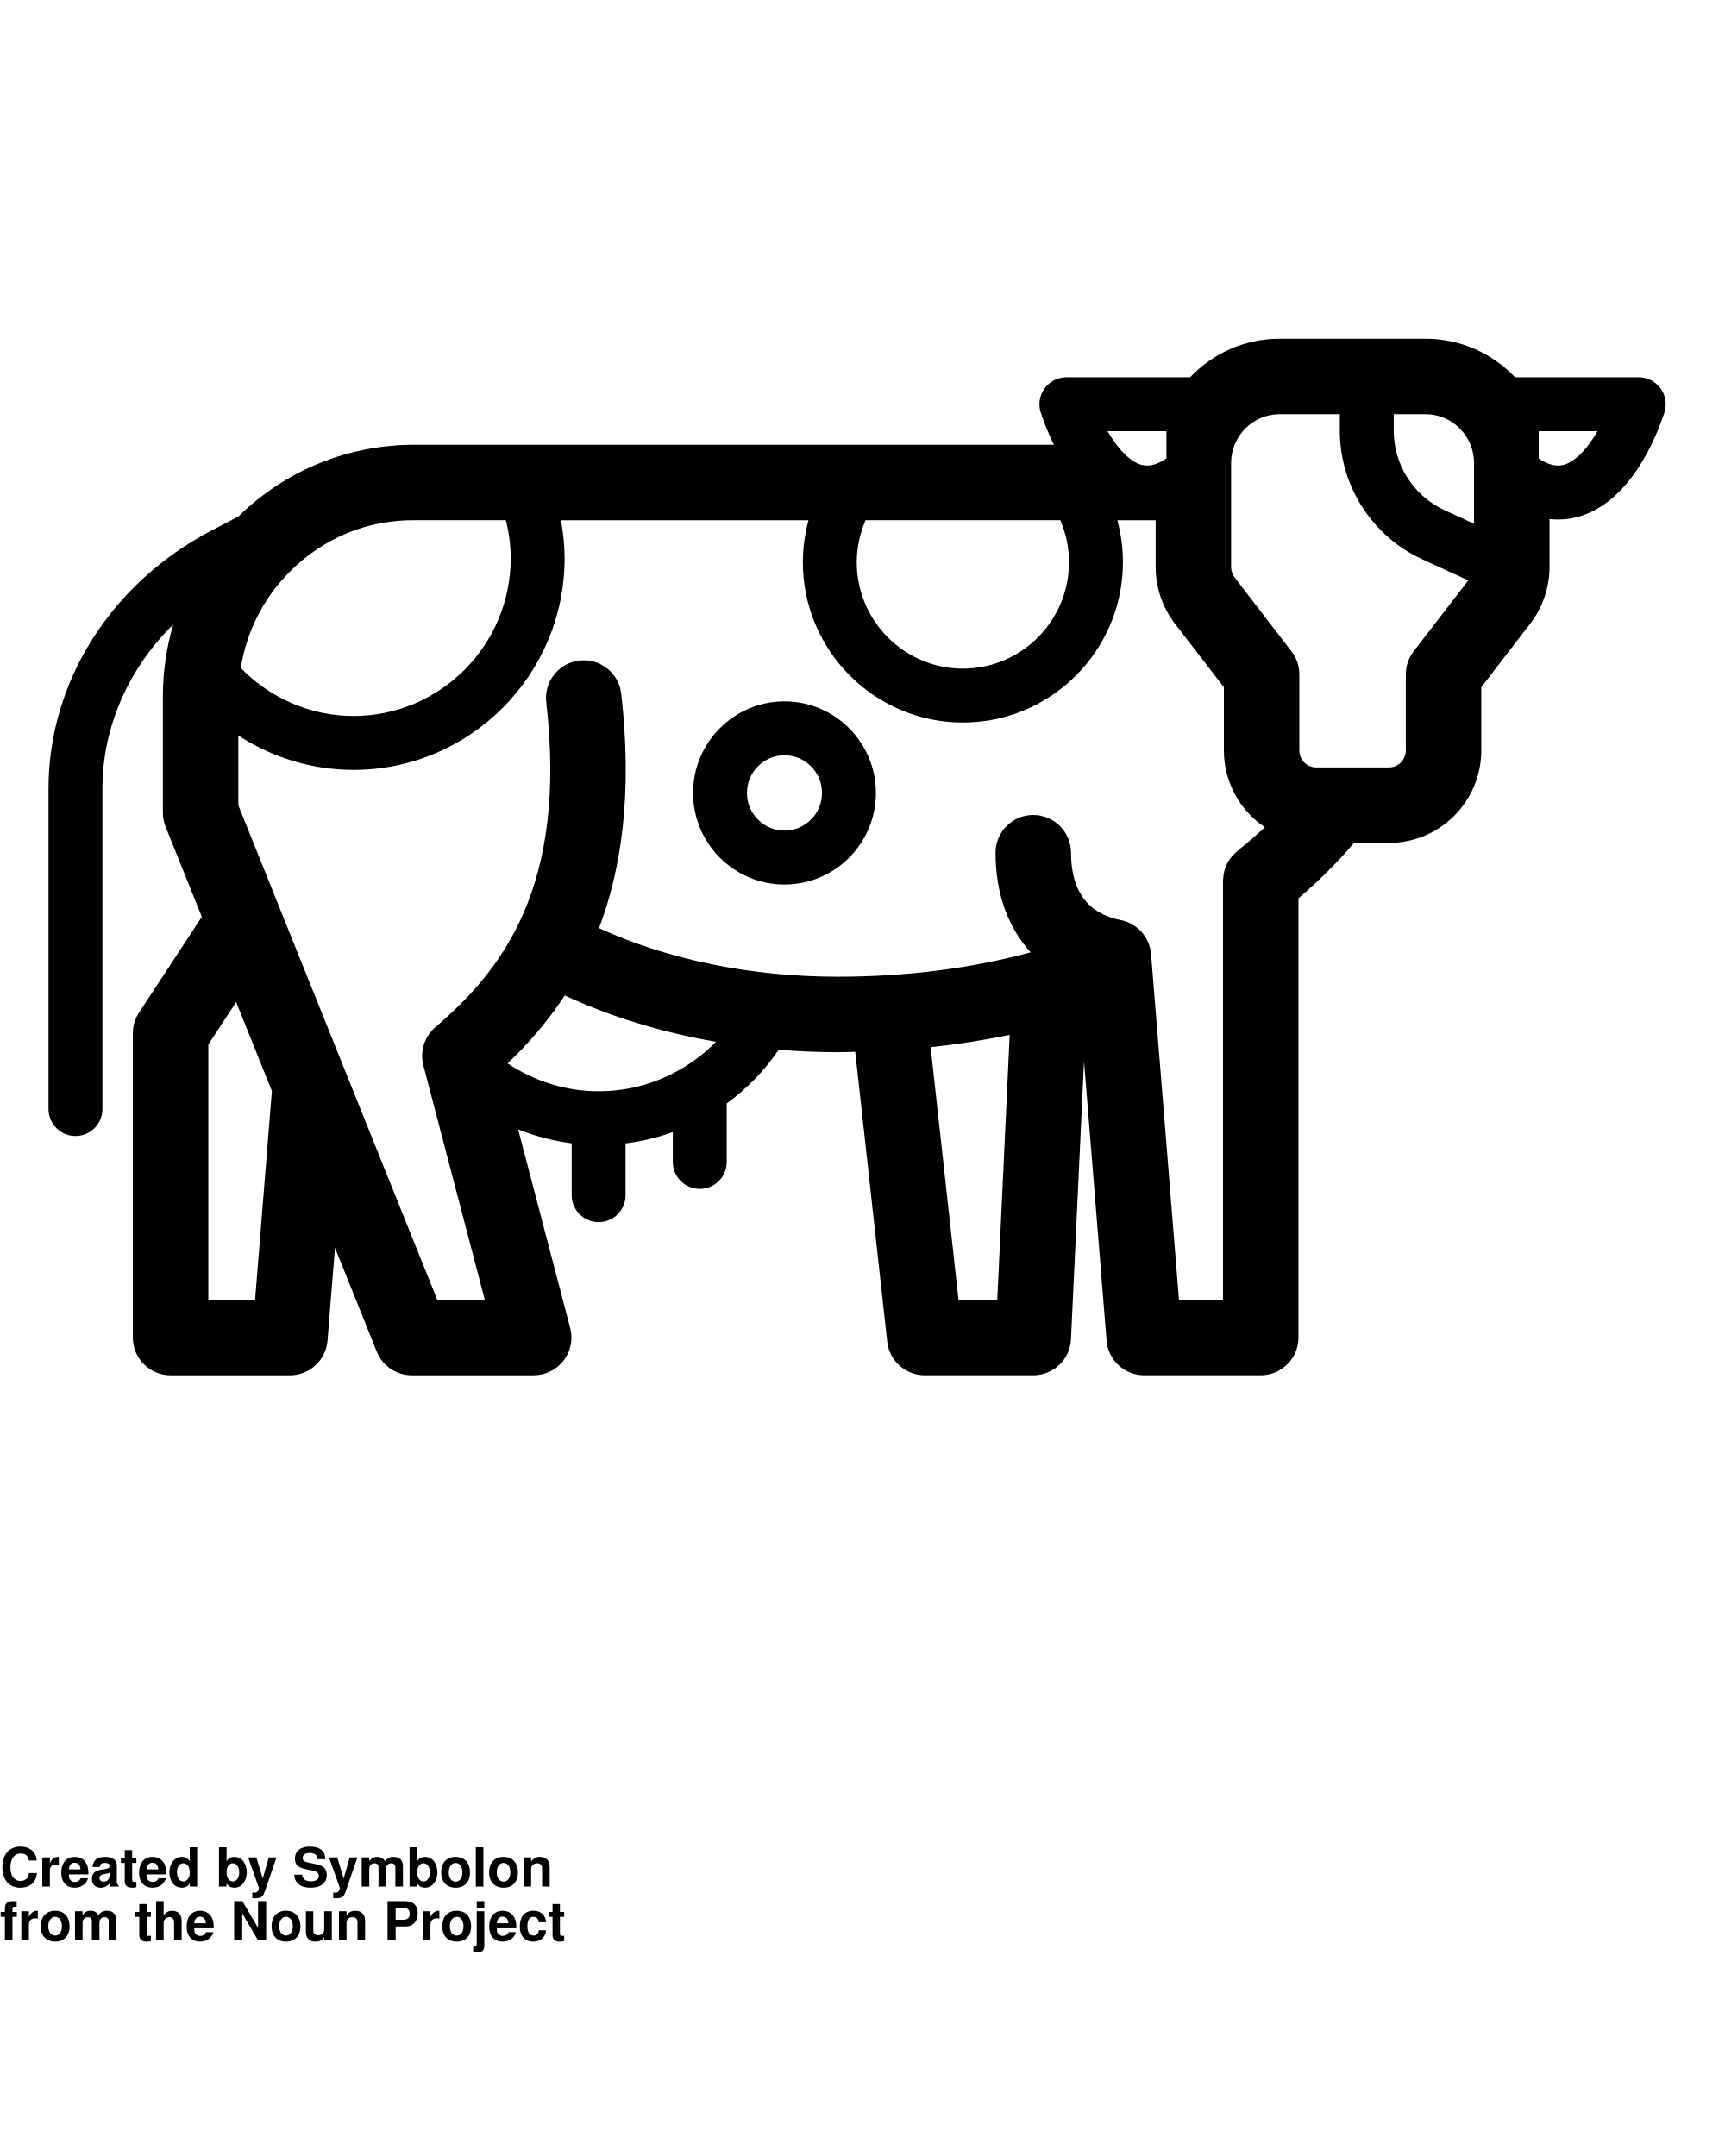
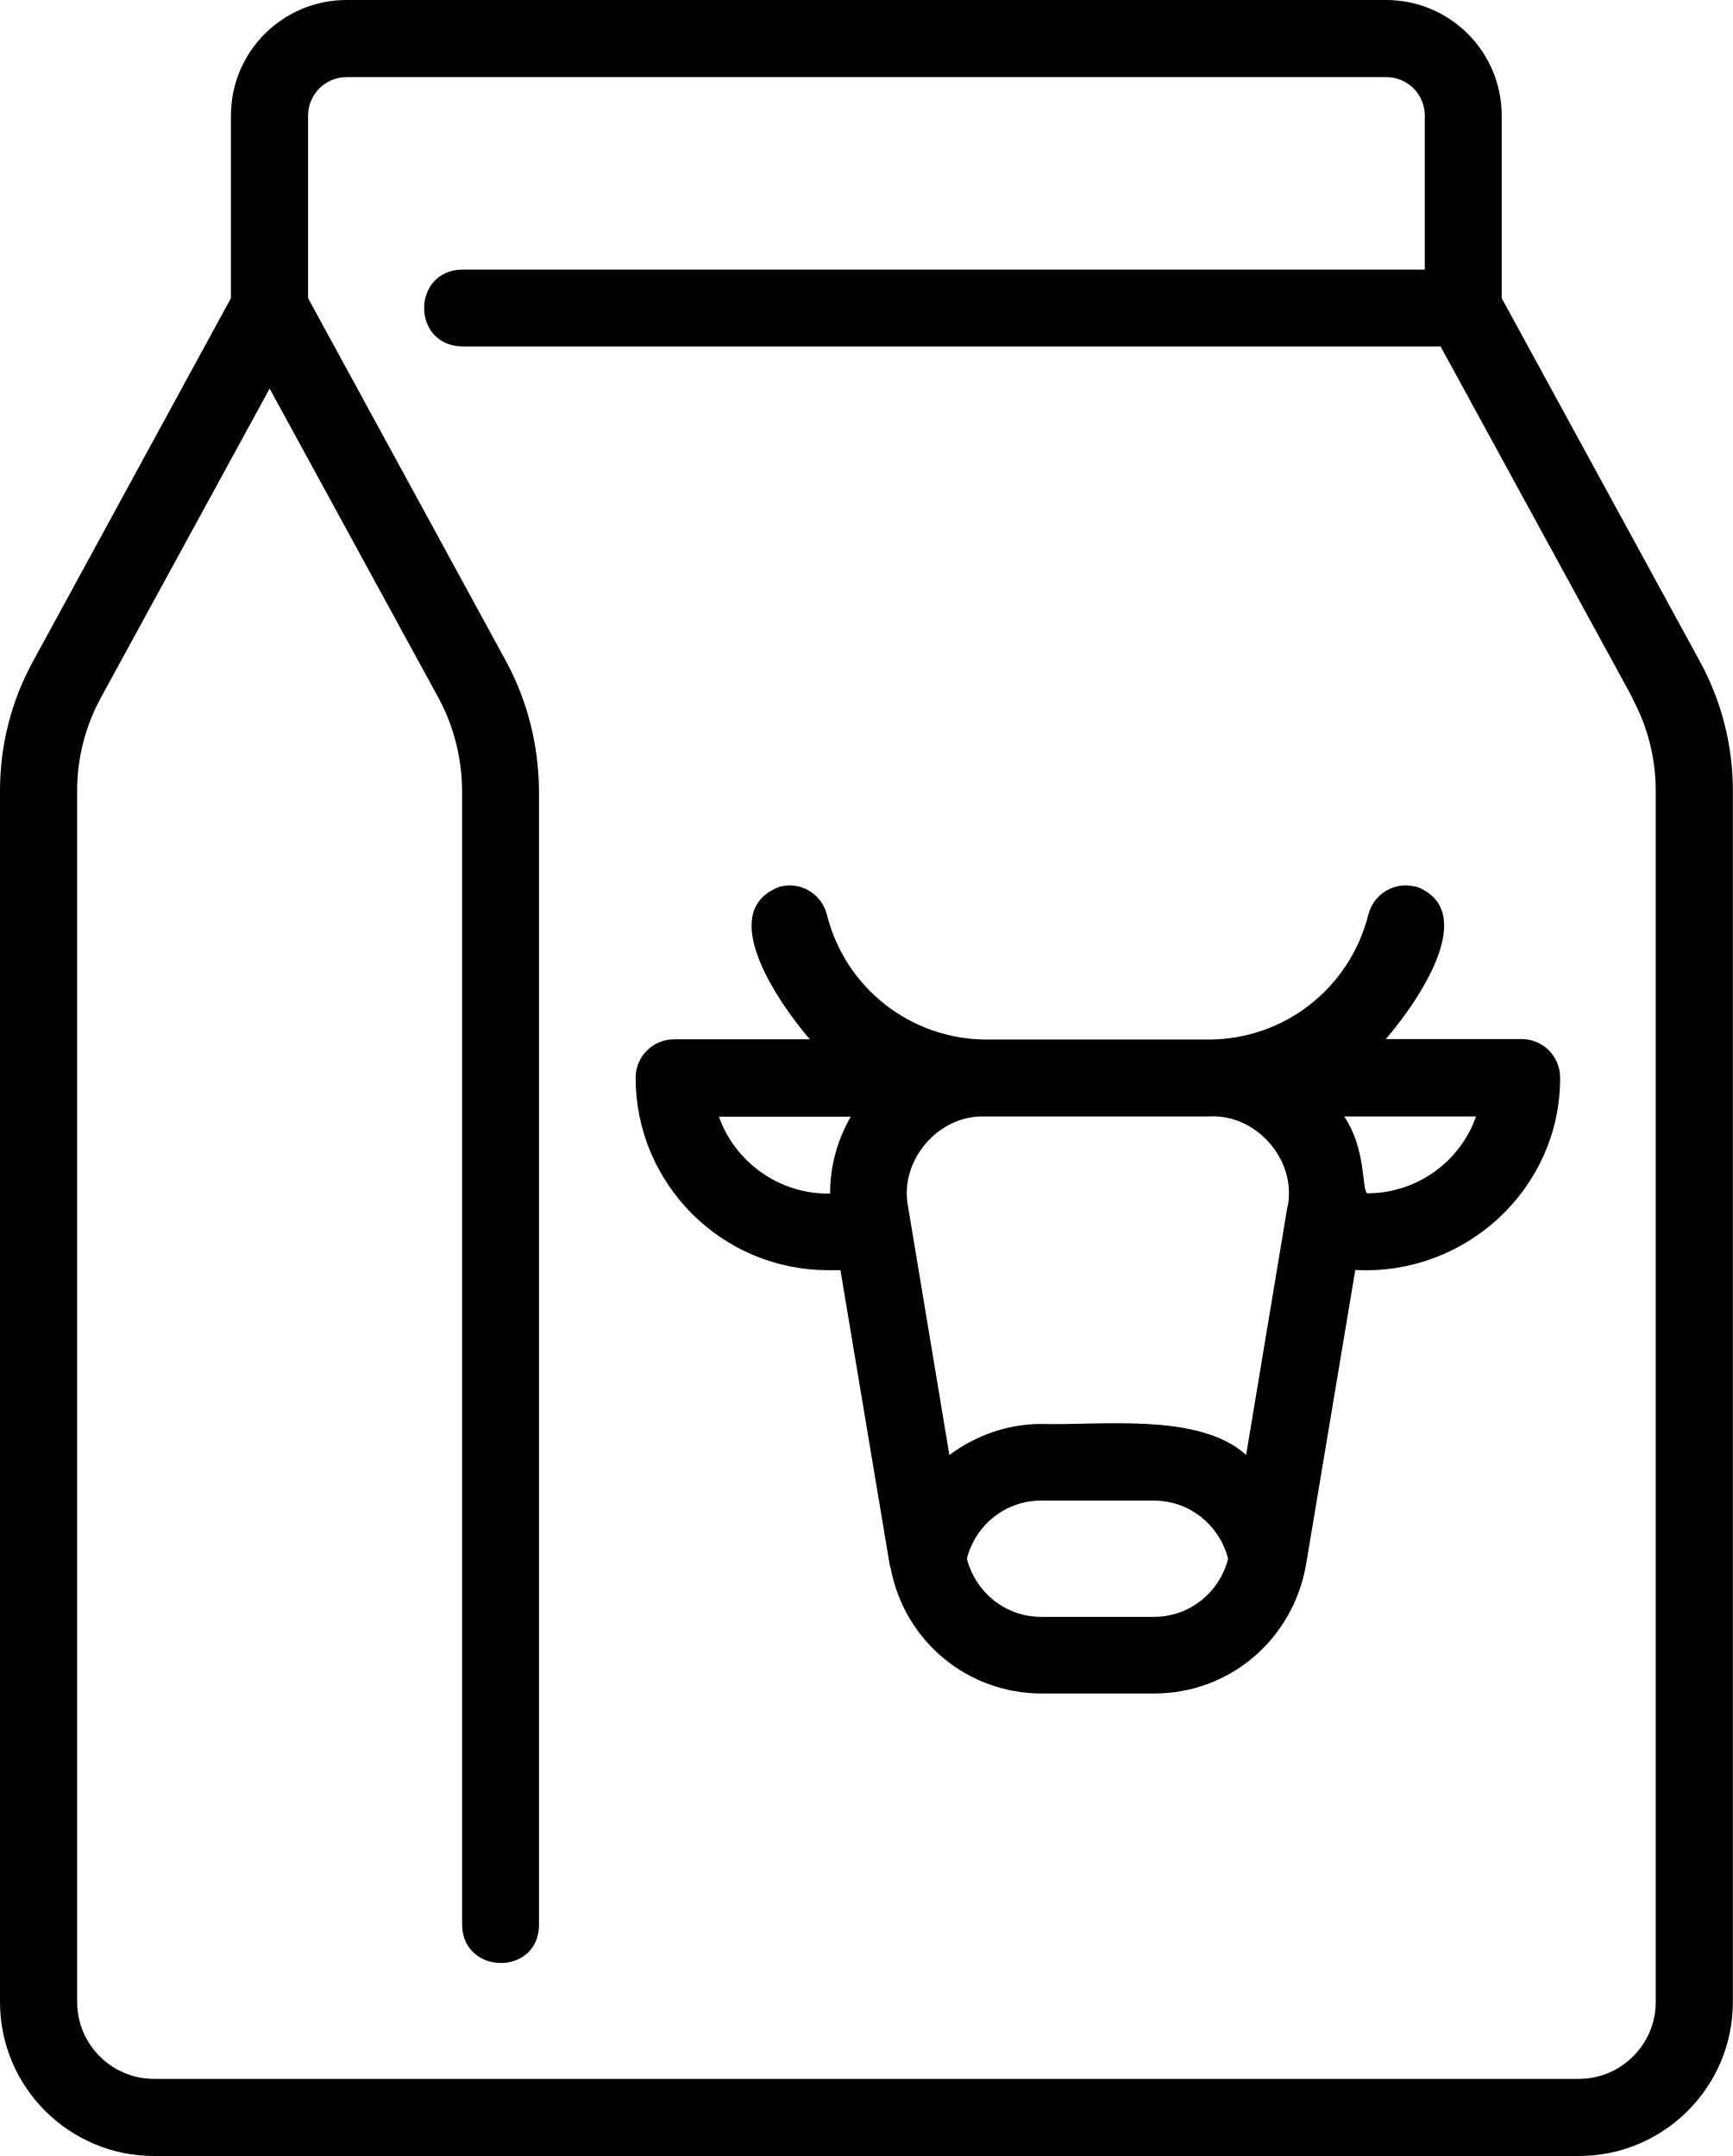
- <svg xmlns="http://www.w3.org/2000/svg" version="1.1" x="0px" y="0px" viewBox="0 0 160 200" style="enable-background:new 0 0 160 160;" xml:space="preserve">
-   <path d="M72.764,65.061c-4.676,0-8.48,3.811-8.48,8.496s3.804,8.496,8.48,8.496s8.48-3.811,8.48-8.496S77.44,65.061,72.764,65.061z   M72.764,77.052c-1.919,0-3.48-1.568-3.48-3.496s1.562-3.496,3.48-3.496s3.48,1.568,3.48,3.496S74.683,77.052,72.764,77.052z" />
-   <path d="M154.025,36.033c-0.47-0.65-1.224-1.035-2.025-1.035h-11.47c-2.094-2.198-5.037-3.576-8.3-3.576h-6.735  c-0.025,0-0.051,0-0.076,0h-6.735c-3.263,0-6.206,1.378-8.3,3.576H98.912c-0.802,0-1.556,0.385-2.025,1.035  c-0.471,0.65-0.6,1.486-0.349,2.248c0.248,0.752,0.645,1.82,1.21,2.977H38.549c-6.17-0.029-12.024,2.325-16.445,6.662l-2.443,1.273  C10.31,54.063,4.5,63.24,4.5,73.142v29.739c0,1.381,1.119,2.5,2.5,2.5s2.5-1.119,2.5-2.5V73.142c0-5.701,2.418-11.117,6.568-15.216  c-0.63,2.133-0.96,4.368-0.96,6.657v10.807c0,0.448,0.086,0.891,0.253,1.306l3.36,8.354l-5.825,8.878  c-0.375,0.57-0.574,1.237-0.574,1.92v28.23c0,1.933,1.567,3.5,3.5,3.5H26.89c1.824,0,3.343-1.401,3.489-3.22l0.692-8.608  l3.875,9.633c0.533,1.326,1.818,2.194,3.247,2.194h11.309c1.084,0,2.108-0.503,2.771-1.361c0.663-0.859,0.89-1.977,0.615-3.025  l-4.827-18.423c1.589,0.634,3.255,1.072,4.964,1.288v4.813c0,1.381,1.119,2.5,2.5,2.5s2.5-1.119,2.5-2.5v-4.805  c1.511-0.187,2.979-0.541,4.382-1.048v2.771c0,1.381,1.119,2.5,2.5,2.5s2.5-1.119,2.5-2.5v-5.429  c1.865-1.357,3.499-3.034,4.82-4.979c1.809,0.148,3.639,0.227,5.482,0.227c0.544,0,1.078-0.024,1.617-0.034l2.968,26.888  c0.195,1.773,1.694,3.116,3.479,3.116h10.069c1.869,0,3.409-1.469,3.496-3.336l1.208-25.799l2.093,25.916  c0.146,1.818,1.664,3.219,3.488,3.219h10.81c1.933,0,3.5-1.567,3.5-3.5V83.332c1.926-1.643,3.669-3.39,5.154-5.143h3.251  c4.716,0,8.553-3.847,8.553-8.575v-5.862l4.546-5.909c1.15-1.492,1.783-3.353,1.783-5.239v-4.461c0.271,0.03,0.536,0.05,0.788,0.05  c0.678,0,1.287-0.099,1.811-0.239c4.816-1.291,7.236-7.194,8.053-9.672C154.625,37.519,154.496,36.683,154.025,36.033z   M145.027,43.124c-0.678,0.183-1.451-0.017-2.305-0.589v-2.536h5.458C147.206,41.687,146.072,42.843,145.027,43.124z   M130.394,62.561v7.052c0,0.869-0.696,1.575-1.553,1.575h-6.77c-0.856,0-1.553-0.707-1.553-1.575v-7.052  c0-0.772-0.255-1.522-0.726-2.134l-5.275-6.855c-0.211-0.274-0.327-0.618-0.327-0.968v-9.653c0-2.497,2.016-4.528,4.492-4.528h5.592  v1.533c0,5.113,2.997,9.792,7.636,11.92l4.278,1.963l-5.069,6.588C130.648,61.039,130.394,61.789,130.394,62.561z M99.154,52.149  c0,5.445-4.415,9.875-9.843,9.875s-9.844-4.43-9.844-9.875c0-1.355,0.292-2.669,0.816-3.891h18.067  C98.873,49.482,99.154,50.805,99.154,52.149z M102.732,39.999h5.458v2.536c-0.856,0.573-1.63,0.771-2.306,0.588  C104.84,42.843,103.706,41.687,102.732,39.999z M136.723,42.951v5.632l-2.727-1.251c-2.868-1.316-4.722-4.211-4.722-7.376v-1.533  h2.955C134.707,38.423,136.723,40.454,136.723,42.951z M46.923,48.258c0.285,1.148,0.445,2.327,0.445,3.535  c0,8.064-6.542,14.625-14.583,14.625c-3.958,0-7.724-1.643-10.452-4.455c0.542-3.392,2.117-6.519,4.6-8.984  c3.098-3.077,7.167-4.779,11.59-4.722H46.923z M23.66,120.577h-4.336V96.893l2.58-3.933l3.314,8.239L23.66,120.577z M63.582,98.912  c-0.033,0.021-0.067,0.039-0.099,0.061c-2.345,1.442-5.08,2.257-7.959,2.257c-3.02,0-5.955-0.925-8.437-2.582  c1.852-1.777,3.679-3.834,5.296-6.305c4.242,1.974,8.998,3.424,14.026,4.297C65.56,97.512,64.608,98.271,63.582,98.912z   M88.906,120.577L86.32,97.14c2.499-0.266,4.945-0.647,7.332-1.147l-1.151,24.585H88.906z M113.436,120.577h-4.081l-2.59-32.072  c-0.126-1.563-1.275-2.851-2.813-3.153c-3.06-0.602-4.611-2.705-4.611-6.252c0-1.933-1.567-3.5-3.5-3.5s-3.5,1.567-3.5,3.5  c0,4.083,1.323,7.108,3.26,9.242c-5.579,1.499-11.569,2.265-17.893,2.265c-8.053,0-15.788-1.592-22.149-4.513  c2.091-5.496,3.119-12.513,2.062-21.742c-0.219-1.921-1.958-3.297-3.875-3.079c-1.92,0.22-3.299,1.955-3.079,3.875  c1.961,17.129-4.1,24.849-10.287,30.142c-1.019,0.871-1.45,2.249-1.11,3.546l5.697,21.742h-4.409L25.88,84.088  c0-0.001-0.001-0.003-0.001-0.004l-3.77-9.374V68.23c3.142,2.047,6.845,3.189,10.677,3.189c10.798,0,19.583-8.804,19.583-19.625  c0-1.199-0.127-2.376-0.337-3.535h22.96c-0.34,1.259-0.523,2.563-0.523,3.891c0,8.202,6.659,14.875,14.844,14.875  s14.843-6.673,14.843-14.875c0-1.319-0.177-2.628-0.518-3.891h3.554v4.345c0,1.887,0.633,3.748,1.78,5.238l4.548,5.91v5.862  c0,2.966,1.511,5.585,3.801,7.125c-0.779,0.726-1.626,1.464-2.559,2.204c-0.048,0.038-0.083,0.085-0.129,0.125  c-0.097,0.085-0.189,0.173-0.276,0.268c-0.072,0.079-0.139,0.161-0.203,0.246c-0.072,0.095-0.138,0.191-0.2,0.293  c-0.057,0.093-0.108,0.188-0.155,0.285c-0.052,0.106-0.097,0.213-0.138,0.324c-0.038,0.103-0.069,0.206-0.097,0.312  c-0.029,0.112-0.054,0.224-0.072,0.339c-0.019,0.117-0.029,0.233-0.035,0.351c-0.004,0.066-0.02,0.129-0.02,0.197V120.577z" />
-   <text x="0" y="175" fill="#000000" font-size="5px" font-weight="bold" font-family="'Helvetica Neue', Helvetica, Arial-Unicode, Arial, Sans-serif">Created by Symbolon</text>
-   <text x="0" y="180" fill="#000000" font-size="5px" font-weight="bold" font-family="'Helvetica Neue', Helvetica, Arial-Unicode, Arial, Sans-serif">from the Noun Project</text>
+ <svg xmlns="http://www.w3.org/2000/svg" id="Capa_1" version="1.1" viewBox="0 0 70.31 87.5">
+   <path d="M56.25,0H14.06c-2.59,0-4.69,2.1-4.69,4.69v7.41L1.34,26.84c-.88,1.6-1.34,3.41-1.34,5.24v49.17c0,3.45,2.8,6.25,6.25,6.25h57.81c3.45,0,6.25-2.8,6.25-6.25v-49.17c0-1.82-.46-3.63-1.34-5.24l-8.04-14.74v-7.41c0-2.59-2.1-4.69-4.69-4.69h0ZM66.23,28.34c.62,1.14.95,2.44.95,3.74v49.17c0,1.72-1.4,3.12-3.12,3.12H6.25c-1.72,0-3.12-1.4-3.12-3.12v-49.17c0-1.3.33-2.6.95-3.74l6.86-12.57,6.86,12.57c.61,1.12.94,2.44.95,3.74v46.05c.03,2.02,3.09,2.08,3.12,0v-46.05c-.02-1.83-.46-3.62-1.33-5.23l-8.04-14.75v-7.41c0-.86.7-1.56,1.56-1.56h42.19c.86,0,1.56.7,1.56,1.56v6.25H18.75c-2.05.04-2.06,3.08,0,3.12h39.7l7.79,14.27h0Z" />
+   <path d="M57.41,35.98c-.83-.21-1.68.3-1.89,1.14-.75,2.98-3.41,5.07-6.49,5.07h-8.99c-3.07,0-5.74-2.08-6.49-5.07-.21-.84-1.06-1.35-1.89-1.14-2.75.99.08,4.91,1.2,6.2h-5.51c-.86,0-1.56.7-1.56,1.56,0,4.31,3.5,7.81,7.81,7.81h.5l2,11.96s.02.09.04.14c.56,2.95,3.11,5.08,6.13,5.08h4.56c3.08,0,5.63-2.21,6.16-5.22l2-11.97c4.47.25,8.33-3.31,8.31-7.81,0-.86-.7-1.56-1.56-1.56h-5.51c1.14-1.32,3.94-5.2,1.2-6.2h0ZM33.68,48.44c-2.06.04-3.86-1.28-4.51-3.12h5.35c-.55.95-.84,2.02-.84,3.12h0ZM46.81,65.62h-4.56c-1.45,0-2.66-.98-3.02-2.36.35-1.38,1.57-2.36,3.02-2.36h4.56c1.45,0,2.66.98,3.02,2.36-.35,1.38-1.57,2.36-3.02,2.36ZM52.24,48.95l-1.68,10.1c-1.9-1.74-5.92-1.19-8.3-1.26-1.4,0-2.69.48-3.74,1.26l-1.68-10.1c-.35-1.84,1.21-3.68,3.08-3.64h9.12c1.92-.12,3.57,1.75,3.21,3.64h0ZM59.89,45.31c-.64,1.82-2.38,3.12-4.42,3.12-.23-.2-.03-1.78-.93-3.12h5.35,0Z" />
</svg>
